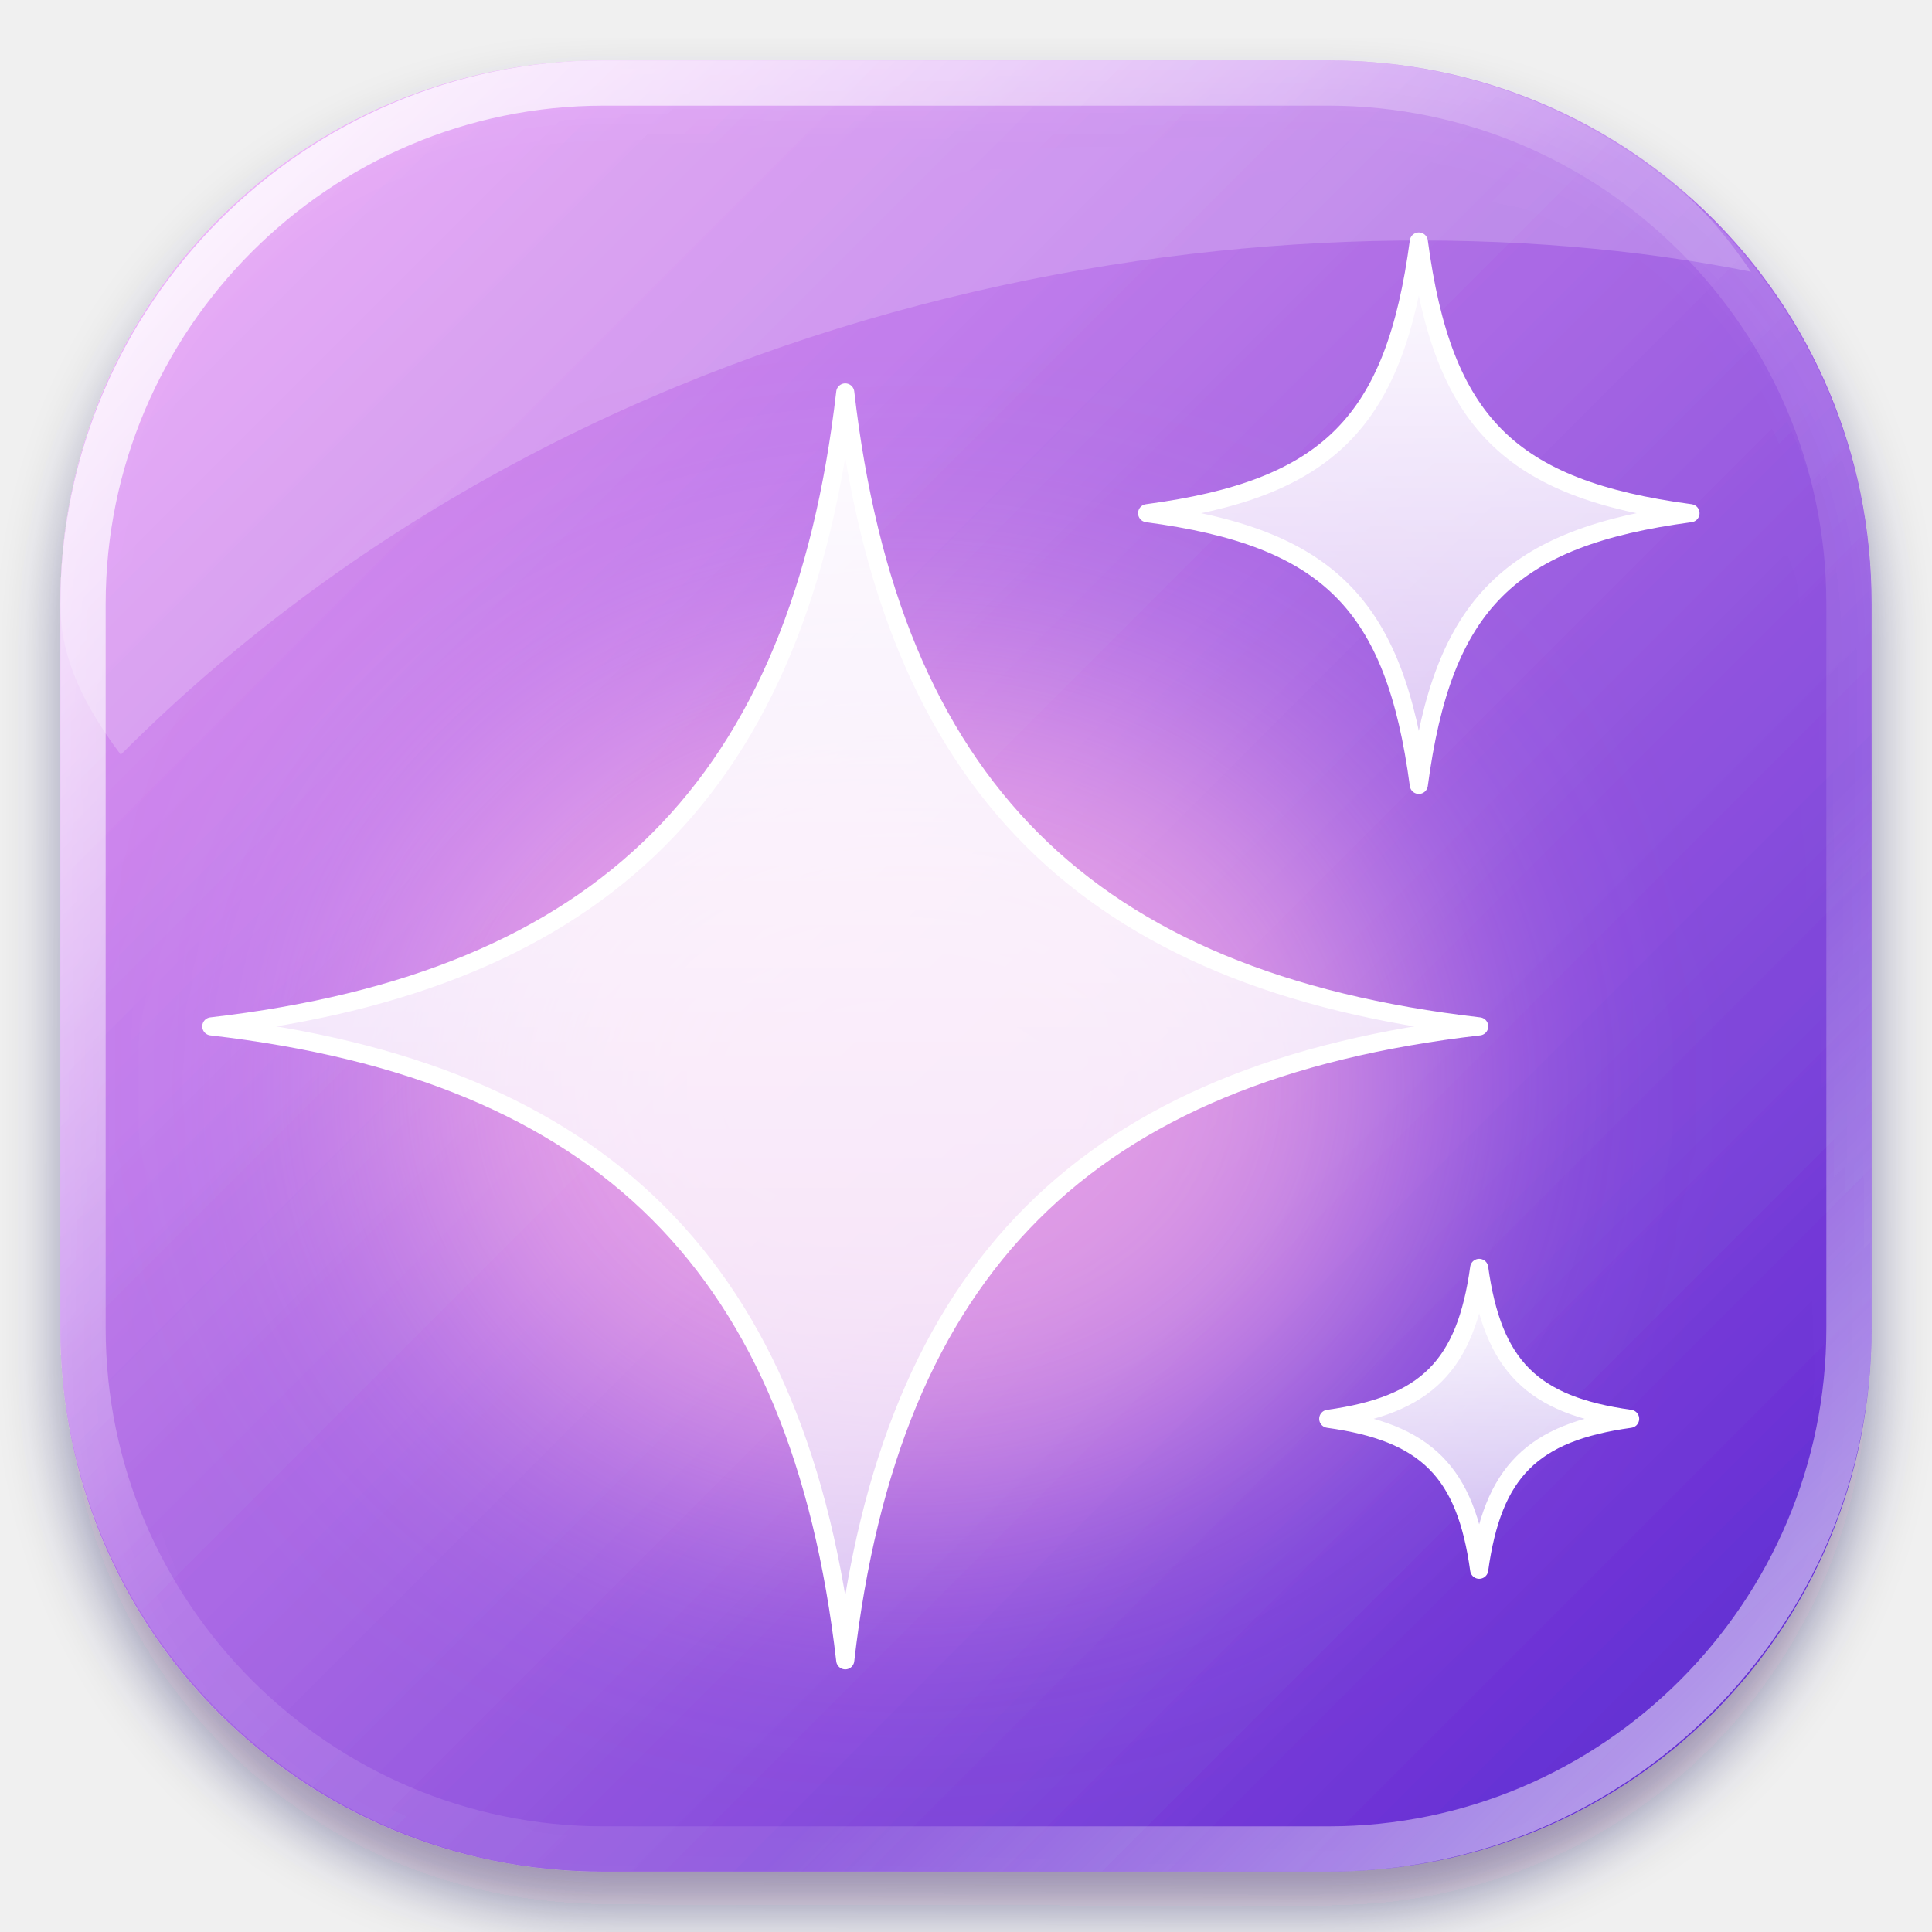
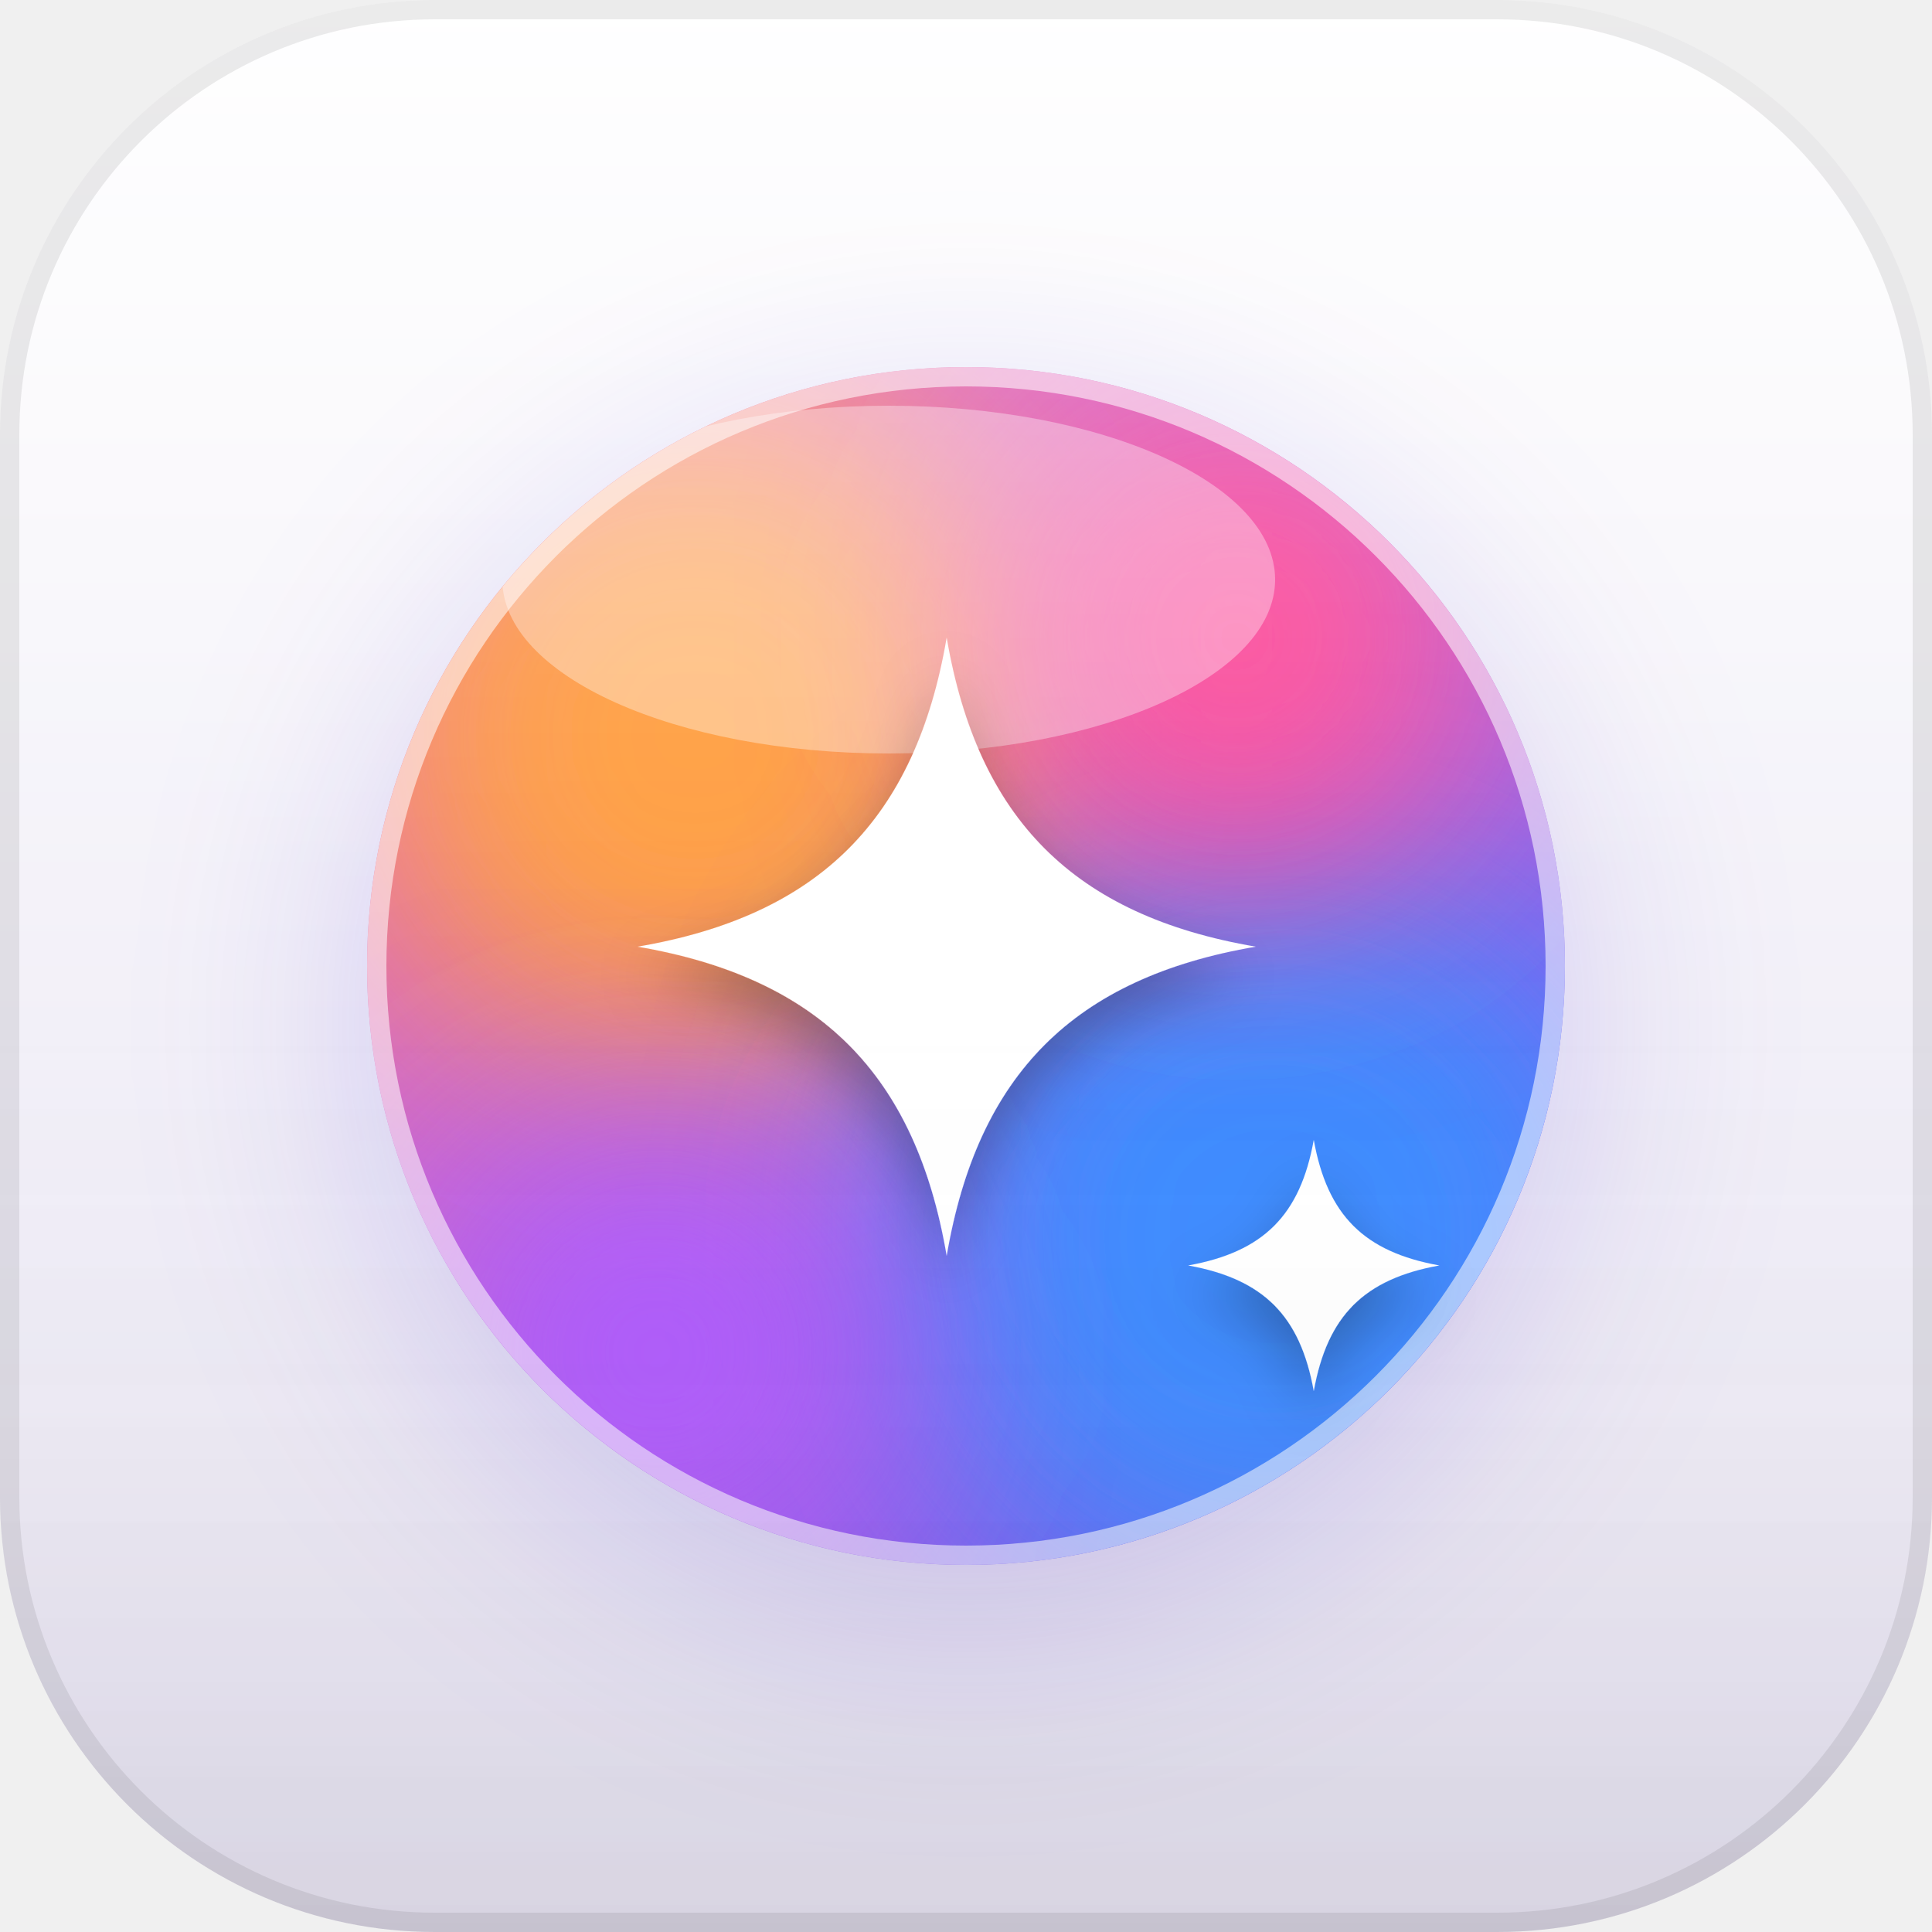
- <svg xmlns="http://www.w3.org/2000/svg" viewBox="0 0 128 128">
+ <svg xmlns="http://www.w3.org/2000/svg" viewBox="0 0 100 100">
  <defs>
-     <linearGradient id="t" x1="0" y1="0" x2="1" y2="1">
-       <stop offset="0" stop-color="#F59CFF" stop-opacity=".8" />
-       <stop offset="1" stop-color="#4F1BD0" stop-opacity=".94" />
+     <linearGradient id="gloss" x1="0" y1="0" x2="0" y2="1">
+       <stop offset="0" stop-color="#fff" stop-opacity=".32" />
+       <stop offset=".5" stop-color="#fff" stop-opacity="0" />
+       <stop offset="1" stop-color="#000" stop-opacity=".12" />
    </linearGradient>
-     <linearGradient id="r" x1="0" y1="0" x2="1" y2="1">
-       <stop offset="0" stop-color="#fff" stop-opacity=".95" />
-       <stop offset=".45" stop-color="#fff" stop-opacity=".12" />
-       <stop offset=".7" stop-color="#fff" stop-opacity=".1" />
-       <stop offset="1" stop-color="#fff" stop-opacity=".65" />
+     <linearGradient id="bg" x1="0" y1="0" x2="0" y2="1">
+       <stop offset="0" stop-color="#fff" />
+       <stop offset="1" stop-color="#E7E3F2" />
    </linearGradient>
-     <linearGradient id="f" x1="0" y1="0" x2="0" y2="1">
-       <stop offset="0" stop-color="#fff" stop-opacity=".98" />
-       <stop offset="1" stop-color="#fff" stop-opacity=".64" />
+     <linearGradient id="orb" x1="0" y1="0" x2="1" y2="1">
+       <stop offset="0" stop-color="#FF6FB5" />
+       <stop offset="1" stop-color="#6A55FF" />
    </linearGradient>
-     <filter id="d" x="-20%" y="-20%" width="140%" height="140%">
-       <feDropShadow dx="0" dy="2.5" stdDeviation="2" flood-color="#1A0050" flood-opacity=".45" />
+     <filter id="blur" x="-50%" y="-50%" width="200%" height="200%">
+       <feGaussianBlur stdDeviation="6" />
    </filter>
-     <filter id="b" x="-40%" y="-40%" width="180%" height="180%">
-       <feGaussianBlur stdDeviation="9" />
+     <filter id="soft" x="-30%" y="-30%" width="160%" height="160%">
+       <feDropShadow dx="0" dy="1.5" stdDeviation="1.5" flood-color="#000" flood-opacity=".28" />
    </filter>
-     <clipPath id="c">
-       <path d="M40 4H88C108 4 124 20 124 40V88C124 108 108 124 88 124H40C20 124 4 108 4 88V40C4 20 20 4 40 4Z" />
+     <clipPath id="clip">
+       <circle cx="50" cy="50" r="31" />
+     </clipPath>
+     <clipPath id="tile">
+       <rect width="100" height="100" rx="22.5" />
    </clipPath>
  </defs>
-   <path d="M40 4H88C108 4 124 20 124 40V88C124 108 108 124 88 124H40C20 124 4 108 4 88V40C4 20 20 4 40 4Z" fill="url(#t)" filter="url(#d)" />
-   <g clip-path="url(#c)">
-     <ellipse cx="60" cy="72" rx="34" ry="28" fill="#FFB8E8" fill-opacity=".7" filter="url(#b)" />
-     <path d="M4 40C4 20 20 4 40 4H88C100 4 110 9 116 18C86 12 40 18 8 50C5 46 4 43 4 40Z" fill="#fff" fill-opacity=".2" />
+   <rect width="100" height="100" rx="22.5" fill="url(#bg)" />
+   <circle cx="50" cy="53" r="31" fill="#5B3FD6" opacity=".22" filter="url(#blur)" clip-path="url(#tile)" />
+   <g clip-path="url(#clip)">
+     <circle cx="50" cy="50" r="31" fill="url(#orb)" />
+     <circle cx="36" cy="38" r="18" fill="#FF9F43" filter="url(#blur)" />
+     <circle cx="66" cy="64" r="20" fill="#3D8BFF" filter="url(#blur)" />
+     <circle cx="64" cy="33" r="13" fill="#FF4F9A" filter="url(#blur)" />
+     <circle cx="34" cy="70" r="12" fill="#B05CFF" filter="url(#blur)" />
+     <ellipse cx="46" cy="30" rx="20" ry="9" fill="#fff" opacity=".35" />
  </g>
-   <g fill="url(#f)" stroke="#fff" stroke-width="1.2" stroke-linejoin="round">
-     <path d="M56 26C59 52 72 65 98 68C72 71 59 84 56 110C53 84 40 71 14 68C40 65 53 52 56 26Z" />
-     <path d="M94 16C95.6 28 100 32.4 112 34C100 35.6 95.6 40 94 52C92.4 40 88 35.6 76 34C88 32.4 92.4 28 94 16Z" />
-     <path d="M98 84C98.9 90.5 101.5 93.1 108 94C101.5 94.9 98.9 97.5 98 104C97.1 97.5 94.5 94.9 88 94C94.5 93.1 97.1 90.5 98 84Z" />
+   <circle cx="50" cy="50" r="30.5" fill="none" stroke="#fff" stroke-opacity=".55" />
+   <g filter="url(#soft)" fill="#fff">
+     <path d="M49 33c1.6 9.4 6.6 14.4 16 16-9.4 1.6-14.4 6.6-16 16-1.6-9.4-6.6-14.4-16-16 9.4-1.6 14.4-6.6 16-16z" />
+     <path d="M68 59c.7 3.9 2.6 5.8 6.5 6.5-3.9.7-5.8 2.6-6.5 6.5-.7-3.9-2.6-5.8-6.5-6.5 3.9-.7 5.8-2.6 6.5-6.5z" />
  </g>
-   <path d="M40 5.5H88C107 5.5 122.5 21 122.5 40V88C122.5 107 107 122.5 88 122.5H40C21 122.5 5.5 107 5.5 88V40C5.5 21 21 5.5 40 5.5Z" fill="none" stroke="url(#r)" stroke-width="3" />
+   <rect width="100" height="100" rx="22.5" fill="url(#gloss)" opacity=".6" />
+   <rect x=".5" y=".5" width="99" height="99" rx="22" fill="none" stroke="#000" stroke-opacity=".08" />
</svg>
